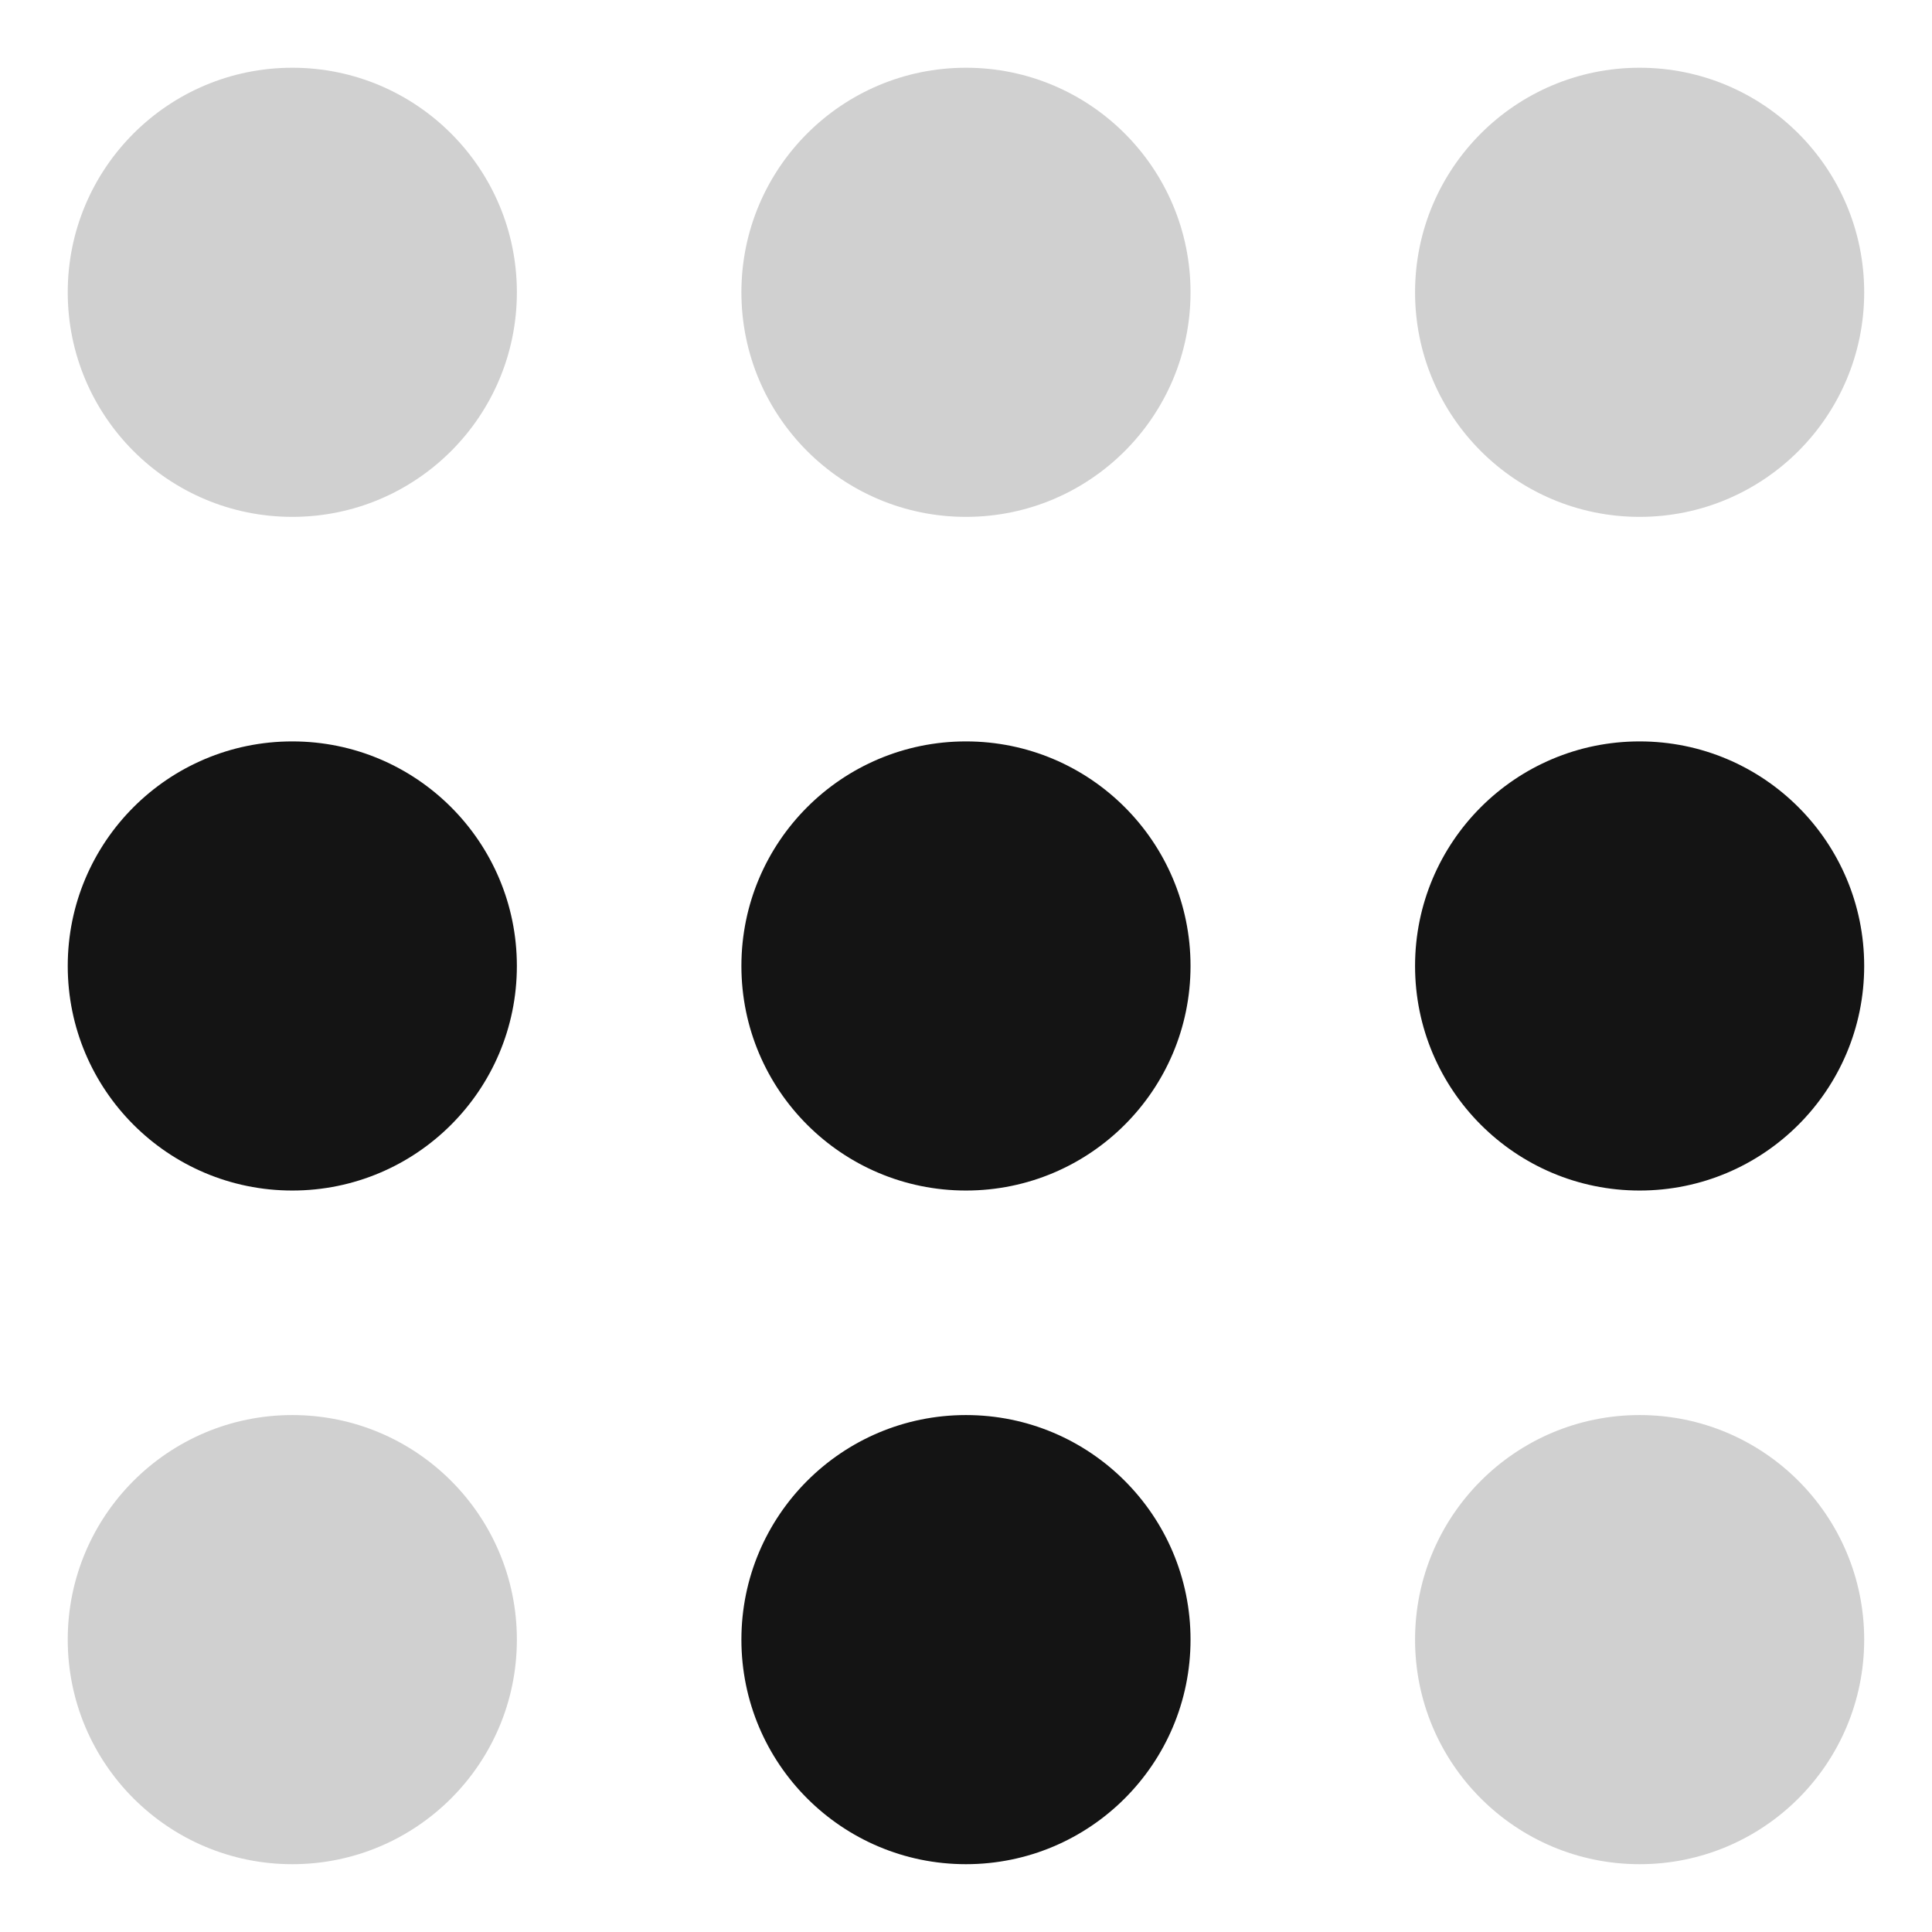
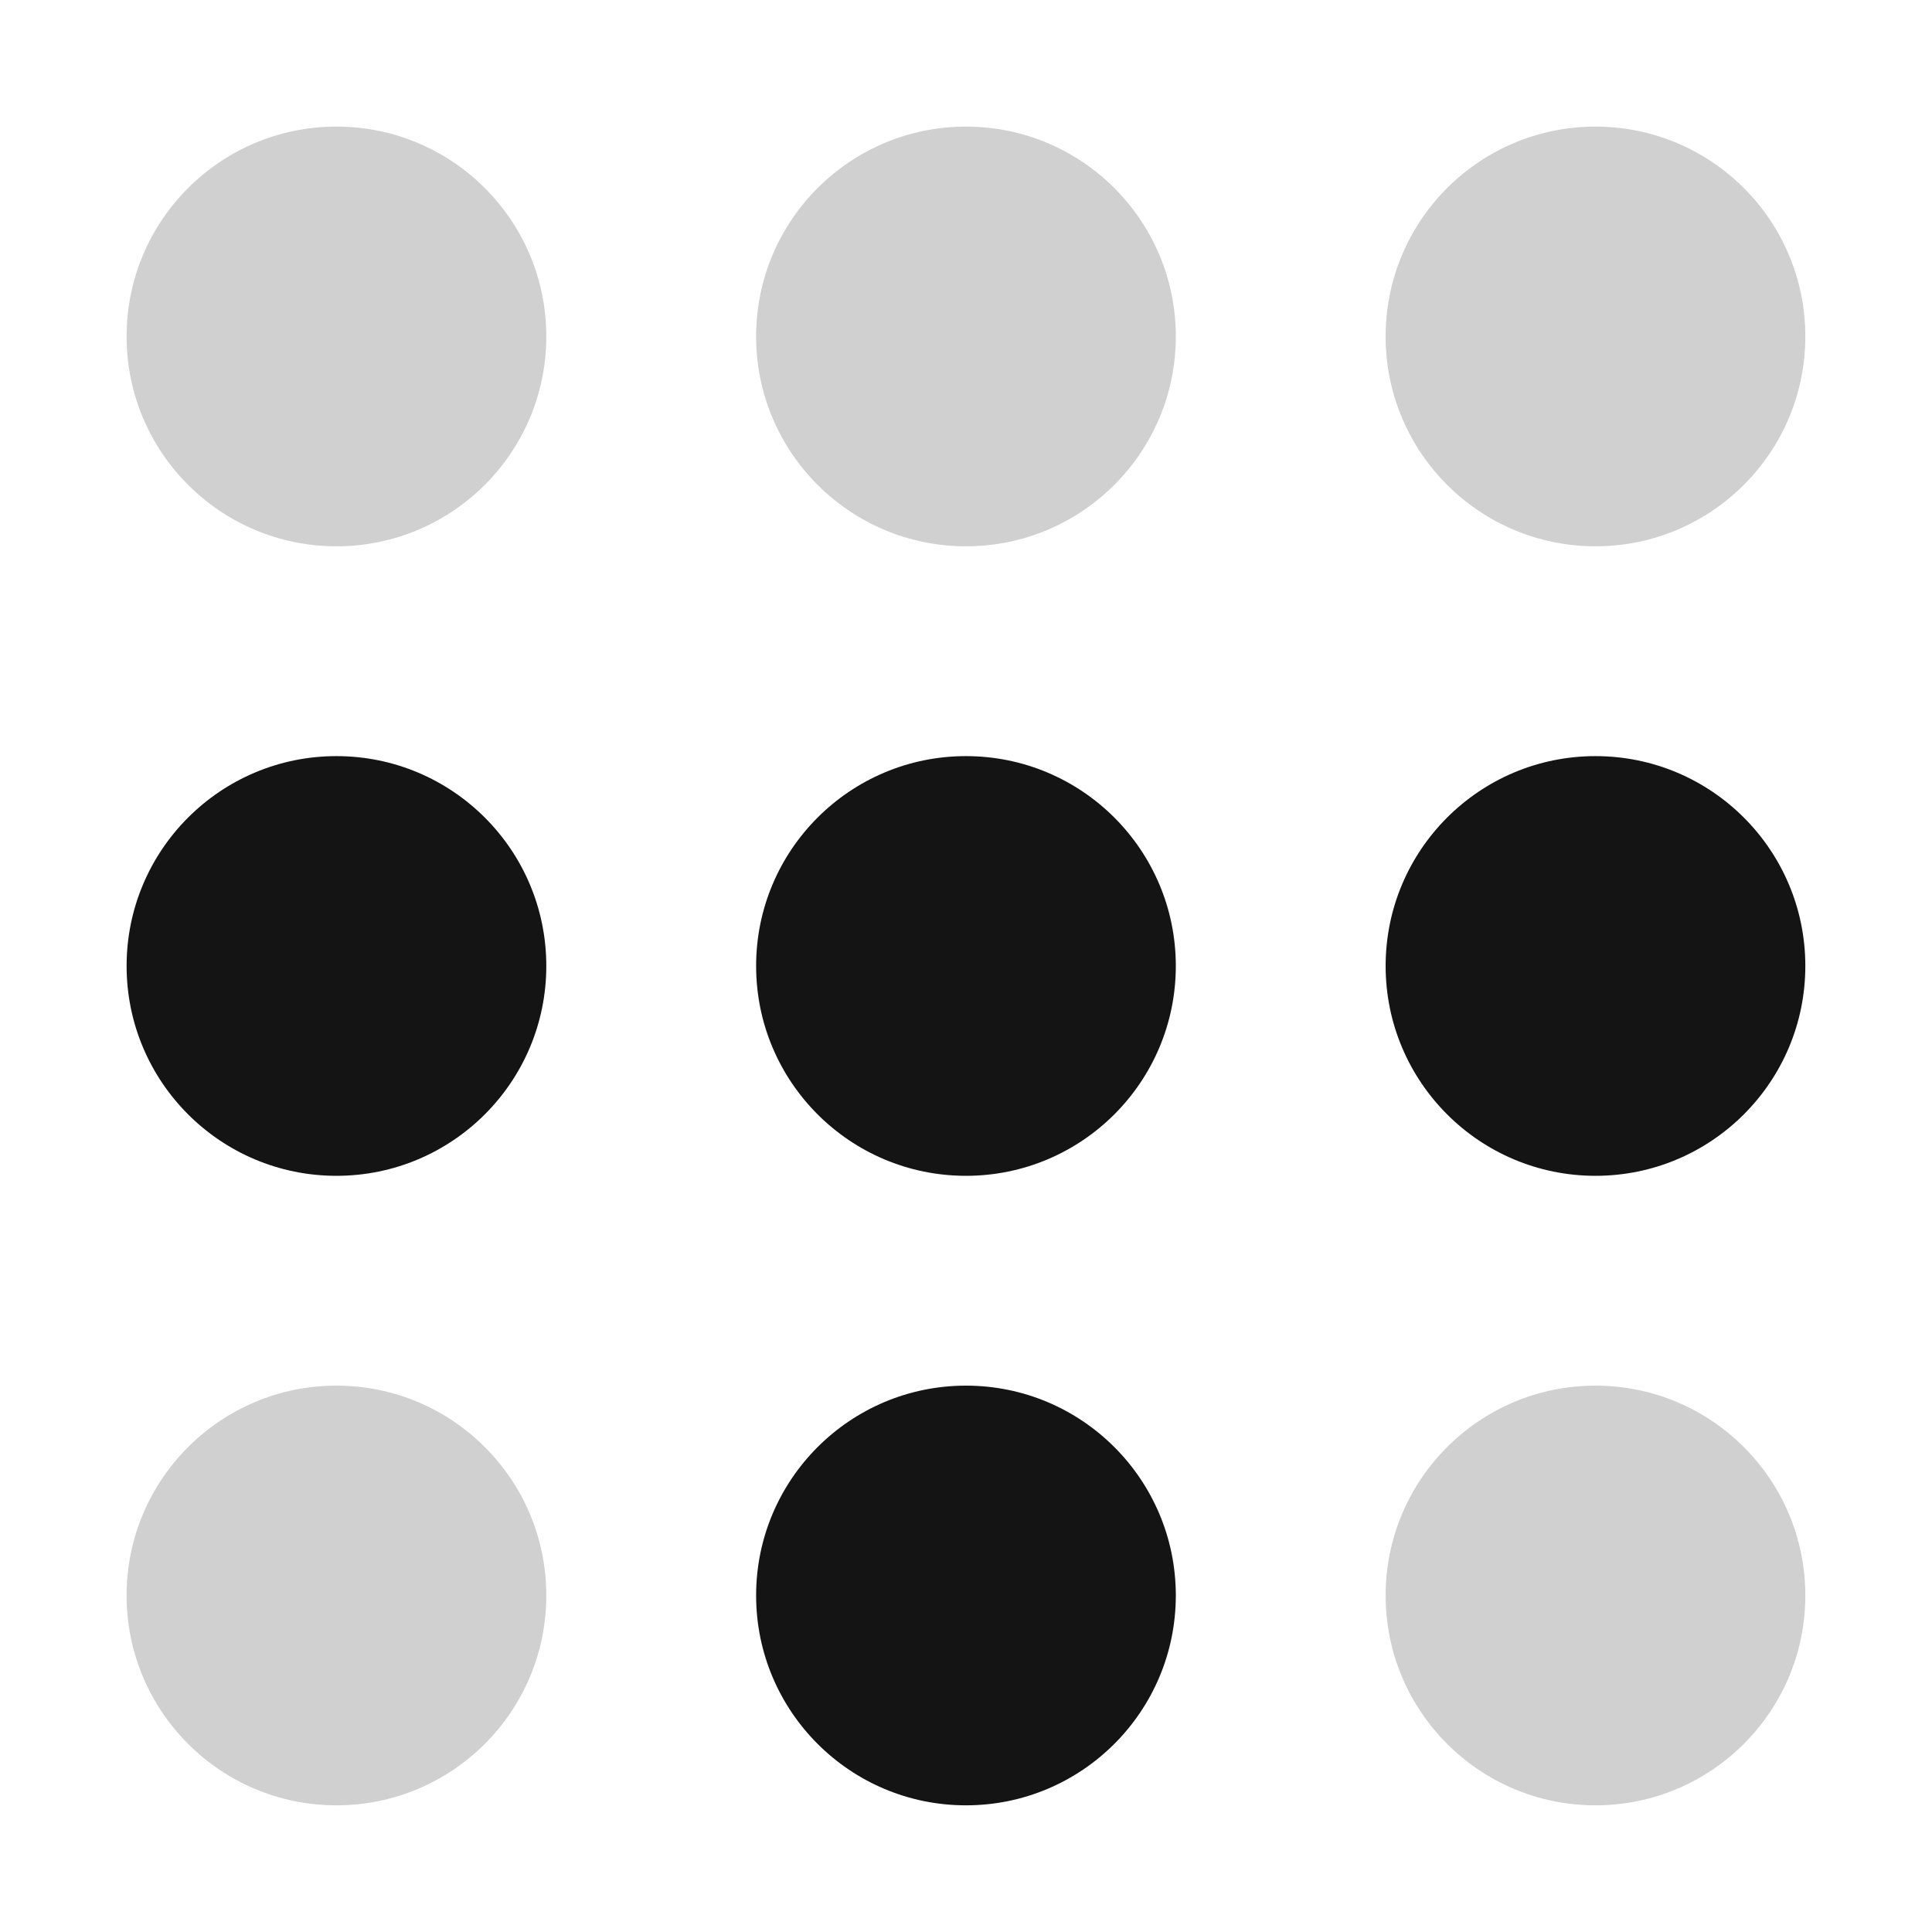
- <svg xmlns="http://www.w3.org/2000/svg" width="64" height="64" viewBox="37 32 57.04 57.04" fill="none">
+ <svg xmlns="http://www.w3.org/2000/svg" width="64" height="64" viewBox="35 30 61.04 61.04" fill="none">
  <circle cx="45.63" cy="60.519" r="6.63" fill="#141414" />
  <circle cx="65.519" cy="60.519" r="6.63" fill="#141414" />
  <circle opacity="0.2" cx="45.63" cy="80.408" r="6.63" fill="#141414" />
  <circle opacity="0.2" cx="85.408" cy="80.408" r="6.63" fill="#141414" />
  <circle cx="65.519" cy="80.408" r="6.63" fill="#141414" />
  <circle cx="85.408" cy="60.519" r="6.63" fill="#141414" />
  <circle opacity="0.2" cx="45.63" cy="40.63" r="6.63" fill="#141414" />
  <circle opacity="0.2" cx="65.519" cy="40.63" r="6.63" fill="#141414" />
  <circle opacity="0.2" cx="85.408" cy="40.63" r="6.63" fill="#141414" />
</svg>
